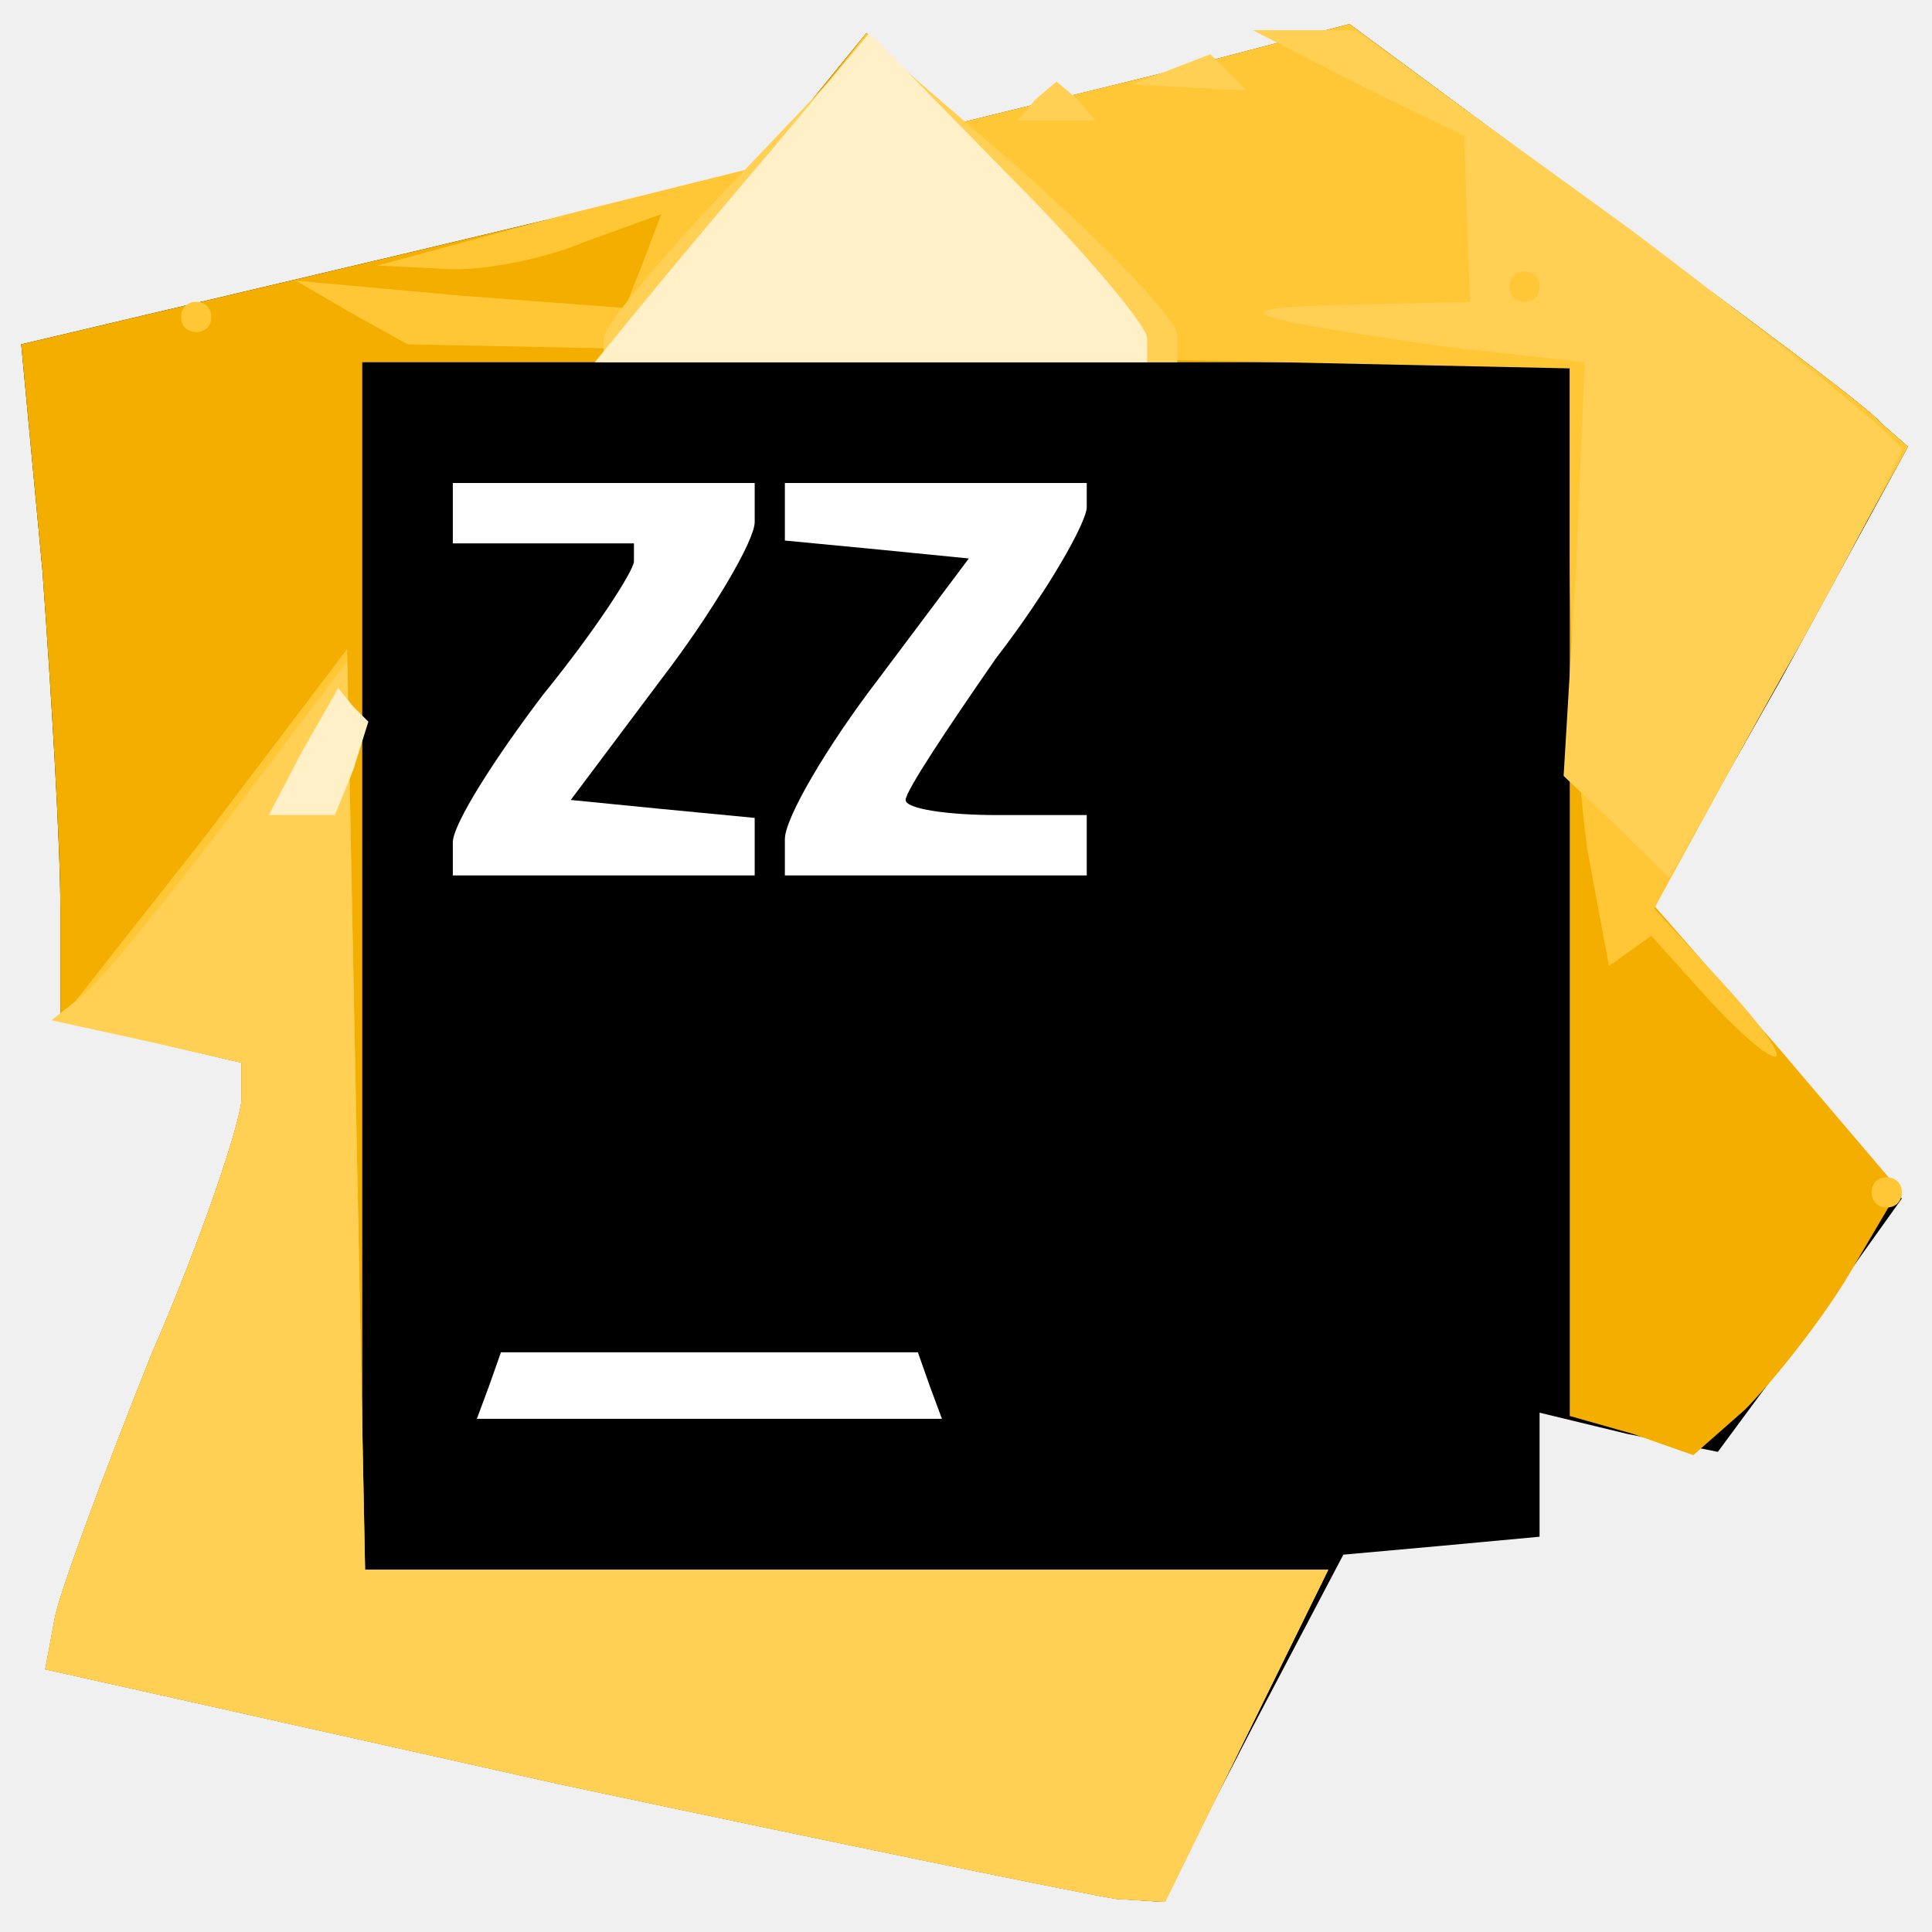
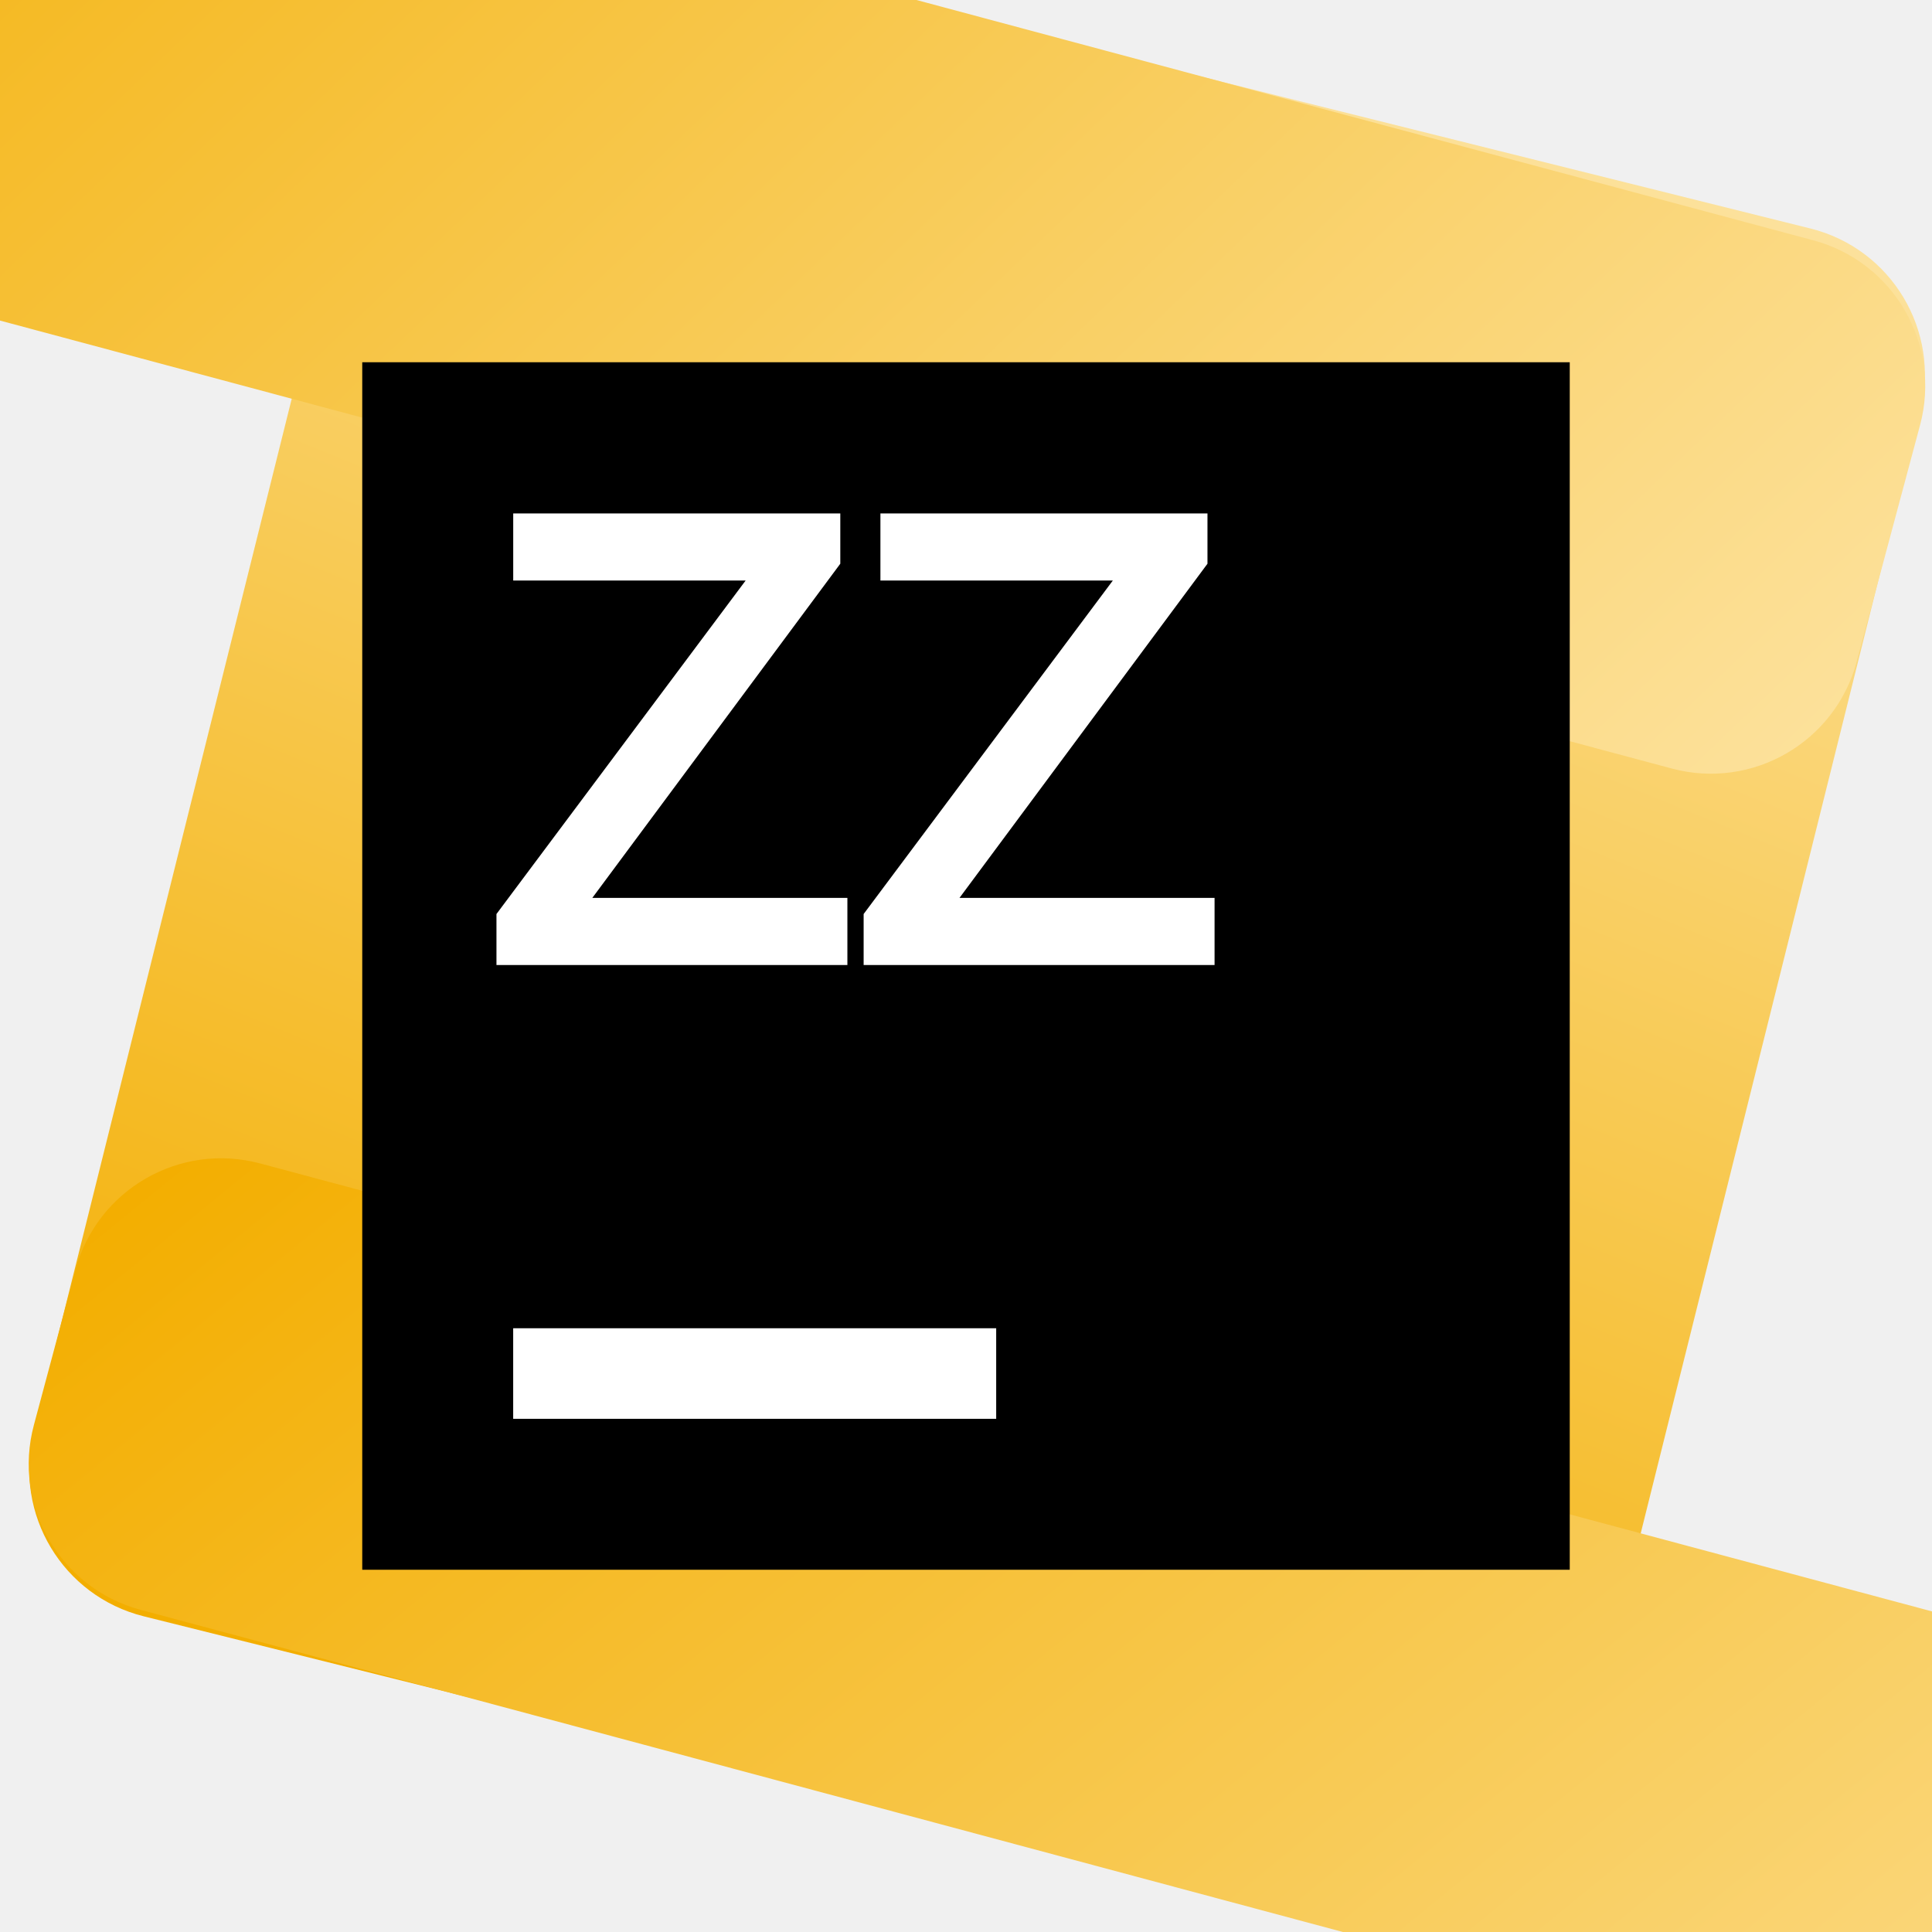
- <svg xmlns="http://www.w3.org/2000/svg" width="64px" height="64px" viewBox="0 0 64 64" version="1.1">
-   <g id="surface1">
-     <path style=" stroke:none;fill-rule:nonzero;fill:rgb(0%,0%,0%);fill-opacity:1;" d="M 18.5 59.094 L 1.5 55.297 L 1.797 53.703 C 1.906 52.906 3.406 48.906 5 44.906 C 6.703 41 8 37.094 8 36.406 L 8 35.203 L 2 33.797 L 2 30.094 C 2 28 1.703 23 1.406 18.906 L 0.703 11.406 L 13 8.5 L 25.203 5.594 L 26.906 3.297 L 28.703 1.094 L 31.703 4.094 L 38.203 2.5 L 44.703 0.797 L 53.094 7 C 57.703 10.406 61.906 13.5 62.297 14 L 63.203 14.797 L 59 22.5 L 54.703 30.094 L 57.203 32.797 C 58.5 34.297 60.297 36.406 61.297 37.594 L 63 39.703 L 60 43.906 L 56.906 48.094 L 53.906 47.5 L 51 46.797 L 51 50.906 L 47.797 51.203 L 44.5 51.5 L 41.5 57.203 L 38.5 63 L 37 62.906 C 36.203 62.797 27.906 61.094 18.5 59.094 Z M 18.5 59.094 " />
-     <path style=" stroke:none;fill-rule:nonzero;fill:rgb(95.294%,68.235%,0%);fill-opacity:1;" d="M 18.5 59.094 L 1.5 55.297 L 1.797 53.703 C 1.906 52.906 3.406 48.906 5 44.906 C 6.703 41 8 37.094 8 36.406 L 8 35.203 L 2 33.797 L 2 30.094 C 2 28 1.703 23 1.406 18.906 L 0.703 11.406 L 13 8.5 L 25.203 5.594 L 26.906 3.297 L 28.703 1.094 L 31.703 4.094 L 38.203 2.5 L 44.703 0.797 L 53.094 7 C 57.703 10.406 61.906 13.5 62.297 14 L 63.203 14.797 L 59 22.406 L 54.797 30 L 58.906 34.703 L 62.906 39.406 L 61.203 42.297 C 60.297 43.797 58.703 45.797 57.797 46.703 L 56.094 48.203 L 54.094 47.5 L 52 46.906 L 52 12 L 12 12 L 12 52 L 44 52 L 38.594 63 L 37 62.906 C 36.203 62.797 27.906 61.094 18.5 59.094 Z M 18.5 59.094 " />
-     <path style=" stroke:none;fill-rule:nonzero;fill:rgb(100%,77.647%,20.784%);fill-opacity:1;" d="M 18.5 59.094 L 1.5 55.297 L 1.797 53.703 C 1.906 52.906 3.406 48.906 5 44.906 C 6.703 41 8 37.094 8 36.406 L 8 35.203 L 2 33.797 L 6.797 27.703 L 11.5 21.5 L 11.797 36.797 L 12.094 52 L 44 52 L 38.594 63 L 37 62.906 C 36.203 62.797 27.906 61.094 18.5 59.094 Z M 18.5 59.094 " />
-     <path style=" stroke:none;fill-rule:nonzero;fill:rgb(100%,77.647%,20.784%);fill-opacity:1;" d="M 62 39.5 C 62 39.203 62.203 39 62.5 39 C 62.797 39 63 39.203 63 39.5 C 63 39.797 62.797 40 62.5 40 C 62.203 40 62 39.797 62 39.5 Z M 62 39.5 " />
-     <path style=" stroke:none;fill-rule:nonzero;fill:rgb(100%,77.647%,20.784%);fill-opacity:1;" d="M 56.5 33 L 54.703 31 L 53.297 32 L 52.594 28.203 C 52.297 26.203 52 21.703 52 18.406 L 52 12.203 L 32.797 11.797 L 13.5 11.406 L 11.703 10.406 L 9.797 9.297 L 15.297 9.797 L 20.703 10.203 L 21.297 8.703 L 21.906 7.094 L 19.406 8 C 18 8.594 15.906 9 14.703 8.906 L 12.5 8.797 L 18.797 7.094 L 25.203 5.5 L 27 3.297 L 28.703 1.094 L 31.703 4.094 L 38.203 2.5 L 44.703 0.797 L 53.094 7 C 57.703 10.406 61.906 13.5 62.297 14 L 63.203 14.797 L 59 22.406 L 54.797 30.094 L 57.094 32.594 C 58.297 33.906 59.094 35 58.797 35 C 58.5 35 57.5 34.094 56.5 33 Z M 56.5 33 " />
-     <path style=" stroke:none;fill-rule:nonzero;fill:rgb(100%,77.647%,20.784%);fill-opacity:1;" d="M 6 10.5 C 6 10.203 6.203 10 6.5 10 C 6.797 10 7 10.203 7 10.5 C 7 10.797 6.797 11 6.5 11 C 6.203 11 6 10.797 6 10.5 Z M 6 10.5 " />
-     <path style=" stroke:none;fill-rule:nonzero;fill:rgb(100%,81.569%,32.941%);fill-opacity:1;" d="M 18.5 59.094 L 1.5 55.297 L 1.797 53.703 C 1.906 52.906 3.406 48.906 5 44.906 C 6.703 41 8 37.094 8 36.406 L 8 35.203 L 4.906 34.5 L 1.703 33.797 L 2.594 33.094 C 3.094 32.797 5.297 30.094 7.5 27.203 L 11.5 21.906 L 11.797 36.906 L 12.094 52 L 44 52 L 38.594 63 L 37 62.906 C 36.203 62.797 27.906 61.094 18.5 59.094 Z M 18.5 59.094 " />
-     <path style=" stroke:none;fill-rule:nonzero;fill:rgb(100%,81.569%,32.941%);fill-opacity:1;" d="M 53.594 27.406 L 51.797 25.703 L 52.203 18.906 L 52.5 12 L 48 11.5 C 40.906 10.5 40.203 10.203 44.594 10.094 L 48.703 10 L 48.594 7.297 L 48.5 4.5 L 45 2.797 L 41.5 1 L 44.906 1 L 54 7.594 C 58.906 11.297 63 14.594 63 14.906 C 62.906 15.203 61.203 18.594 59.094 22.297 L 55.297 29.094 Z M 51 9.5 C 51 9.203 50.797 9 50.5 9 C 50.203 9 50 9.203 50 9.5 C 50 9.797 50.203 10 50.5 10 C 50.797 10 51 9.797 51 9.5 Z M 51 9.5 " />
-     <path style=" stroke:none;fill-rule:nonzero;fill:rgb(100%,81.569%,32.941%);fill-opacity:1;" d="M 20 11.203 C 20 10.797 22 8.406 24.406 5.906 L 28.797 1.297 L 33.906 5.703 C 36.703 8.203 39 10.594 39 11.094 L 39 12 L 20 12 Z M 20 11.203 " />
-     <path style=" stroke:none;fill-rule:nonzero;fill:rgb(100%,81.569%,32.941%);fill-opacity:1;" d="M 34.297 3.297 L 35 2.703 L 35.703 3.297 L 36.297 4 L 33.703 4 Z M 34.297 3.297 " />
-     <path style=" stroke:none;fill-rule:nonzero;fill:rgb(100%,81.569%,32.941%);fill-opacity:1;" d="M 38.797 2.297 L 40.094 1.797 L 41.297 3 L 39.406 2.906 L 37.5 2.797 Z M 38.797 2.297 " />
-     <path style=" stroke:none;fill-rule:nonzero;fill:rgb(100%,94.118%,78.431%);fill-opacity:1;" d="M 10 24.906 L 11.203 22.797 L 11.703 23.406 L 12.203 23.906 L 11.703 25.5 L 11.094 27 L 8.906 27 Z M 10 24.906 " />
-     <path style=" stroke:none;fill-rule:nonzero;fill:rgb(100%,94.118%,78.431%);fill-opacity:1;" d="M 21.094 10.297 C 21.906 9.297 24 6.797 25.703 4.797 L 28.797 1.094 L 33.406 5.797 C 35.906 8.297 38 10.797 38 11.203 L 38 12 L 19.703 12 Z M 21.094 10.297 " />
-     <path style=" stroke:none;fill-rule:nonzero;fill:rgb(100%,100%,100%);fill-opacity:1;" d="M 16.203 45.906 L 16.594 44.797 L 30.406 44.797 L 30.797 45.906 L 31.203 47 L 15.797 47 Z M 16.203 45.906 " />
-     <path style=" stroke:none;fill-rule:nonzero;fill:rgb(100%,100%,100%);fill-opacity:1;" d="M 15 27.906 C 15 27.297 16.406 25.094 18 23 C 19.703 20.906 21 18.906 21 18.594 L 21 18 L 15 18 L 15 16 L 25 16 L 25 17.297 C 25 17.906 23.594 20.297 21.906 22.5 L 18.906 26.5 L 21.906 26.797 L 25 27.094 L 25 29 L 15 29 Z M 15 27.906 " />
-     <path style=" stroke:none;fill-rule:nonzero;fill:rgb(100%,100%,100%);fill-opacity:1;" d="M 26 27.797 C 26 27.094 27.406 24.703 29.094 22.5 L 32.094 18.5 L 29.094 18.203 L 26 17.906 L 26 16 L 36 16 L 36 16.797 C 36 17.297 34.703 19.594 33 21.797 C 31.406 24.094 30 26.203 30 26.5 C 30 26.797 31.406 27 33 27 L 36 27 L 36 29 L 26 29 Z M 26 27.797 " />
+ <svg xmlns="http://www.w3.org/2000/svg" width="64" height="64" viewBox="0 0 64 64" fill="none">
+   <g clip-path="url(#clip0_6_2)">
+     <rect x="-0.091" y="52.333" width="57.964" height="52.452" rx="5" transform="rotate(-76 -0.0913086 52.3326)" fill="url(#paint0_linear_6_2)" />
+     <rect x="3.791" y="37.247" width="84.371" height="15.309" rx="5" transform="rotate(15 3.79089 37.2467)" fill="url(#paint1_linear_6_2)" />
+     <rect x="-16.598" y="-12.582" width="84.371" height="18.115" rx="5" transform="rotate(15 -16.5979 -12.5815)" fill="url(#paint2_linear_6_2)" />
+     <rect x="12" y="12" width="40" height="40" fill="black" />
+     <path d="M16.446 31.967V30.278L24.972 18.867L25.293 19.23H17.001V17.008H27.836V18.674L19.352 30.107L19.01 29.744H28.071V31.967H16.446ZM28.609 31.967V30.278L37.136 18.867L37.456 19.23H29.165V17.008H39.999V18.674L31.515 30.107L31.173 29.744H40.234V31.967H28.609Z" fill="white" />
+     <rect x="17" y="44" width="16" height="3" fill="white" />
  </g>
+   <defs>
+     <linearGradient id="paint0_linear_6_2" x1="9.003" y1="0.178" x2="88.524" y2="11.659" gradientUnits="userSpaceOnUse">
+       <stop stop-color="#F3AE00" />
+       <stop offset="1" stop-color="#FFF0C8" />
+     </linearGradient>
+     <linearGradient id="paint1_linear_6_2" x1="17.028" y1="22.024" x2="94.847" y2="78.054" gradientUnits="userSpaceOnUse">
+       <stop stop-color="#F3AE00" />
+       <stop offset="1" stop-color="#FFF0C8" />
+     </linearGradient>
+     <linearGradient id="paint2_linear_6_2" x1="-3.361" y1="-30.594" x2="82.873" y2="21.877" gradientUnits="userSpaceOnUse">
+       <stop stop-color="#F3AE00" />
+       <stop offset="1" stop-color="#FFF0C8" />
+     </linearGradient>
+     <clipPath id="clip0_6_2">
+       <rect width="64" height="64" fill="white" />
+     </clipPath>
+   </defs>
</svg>
